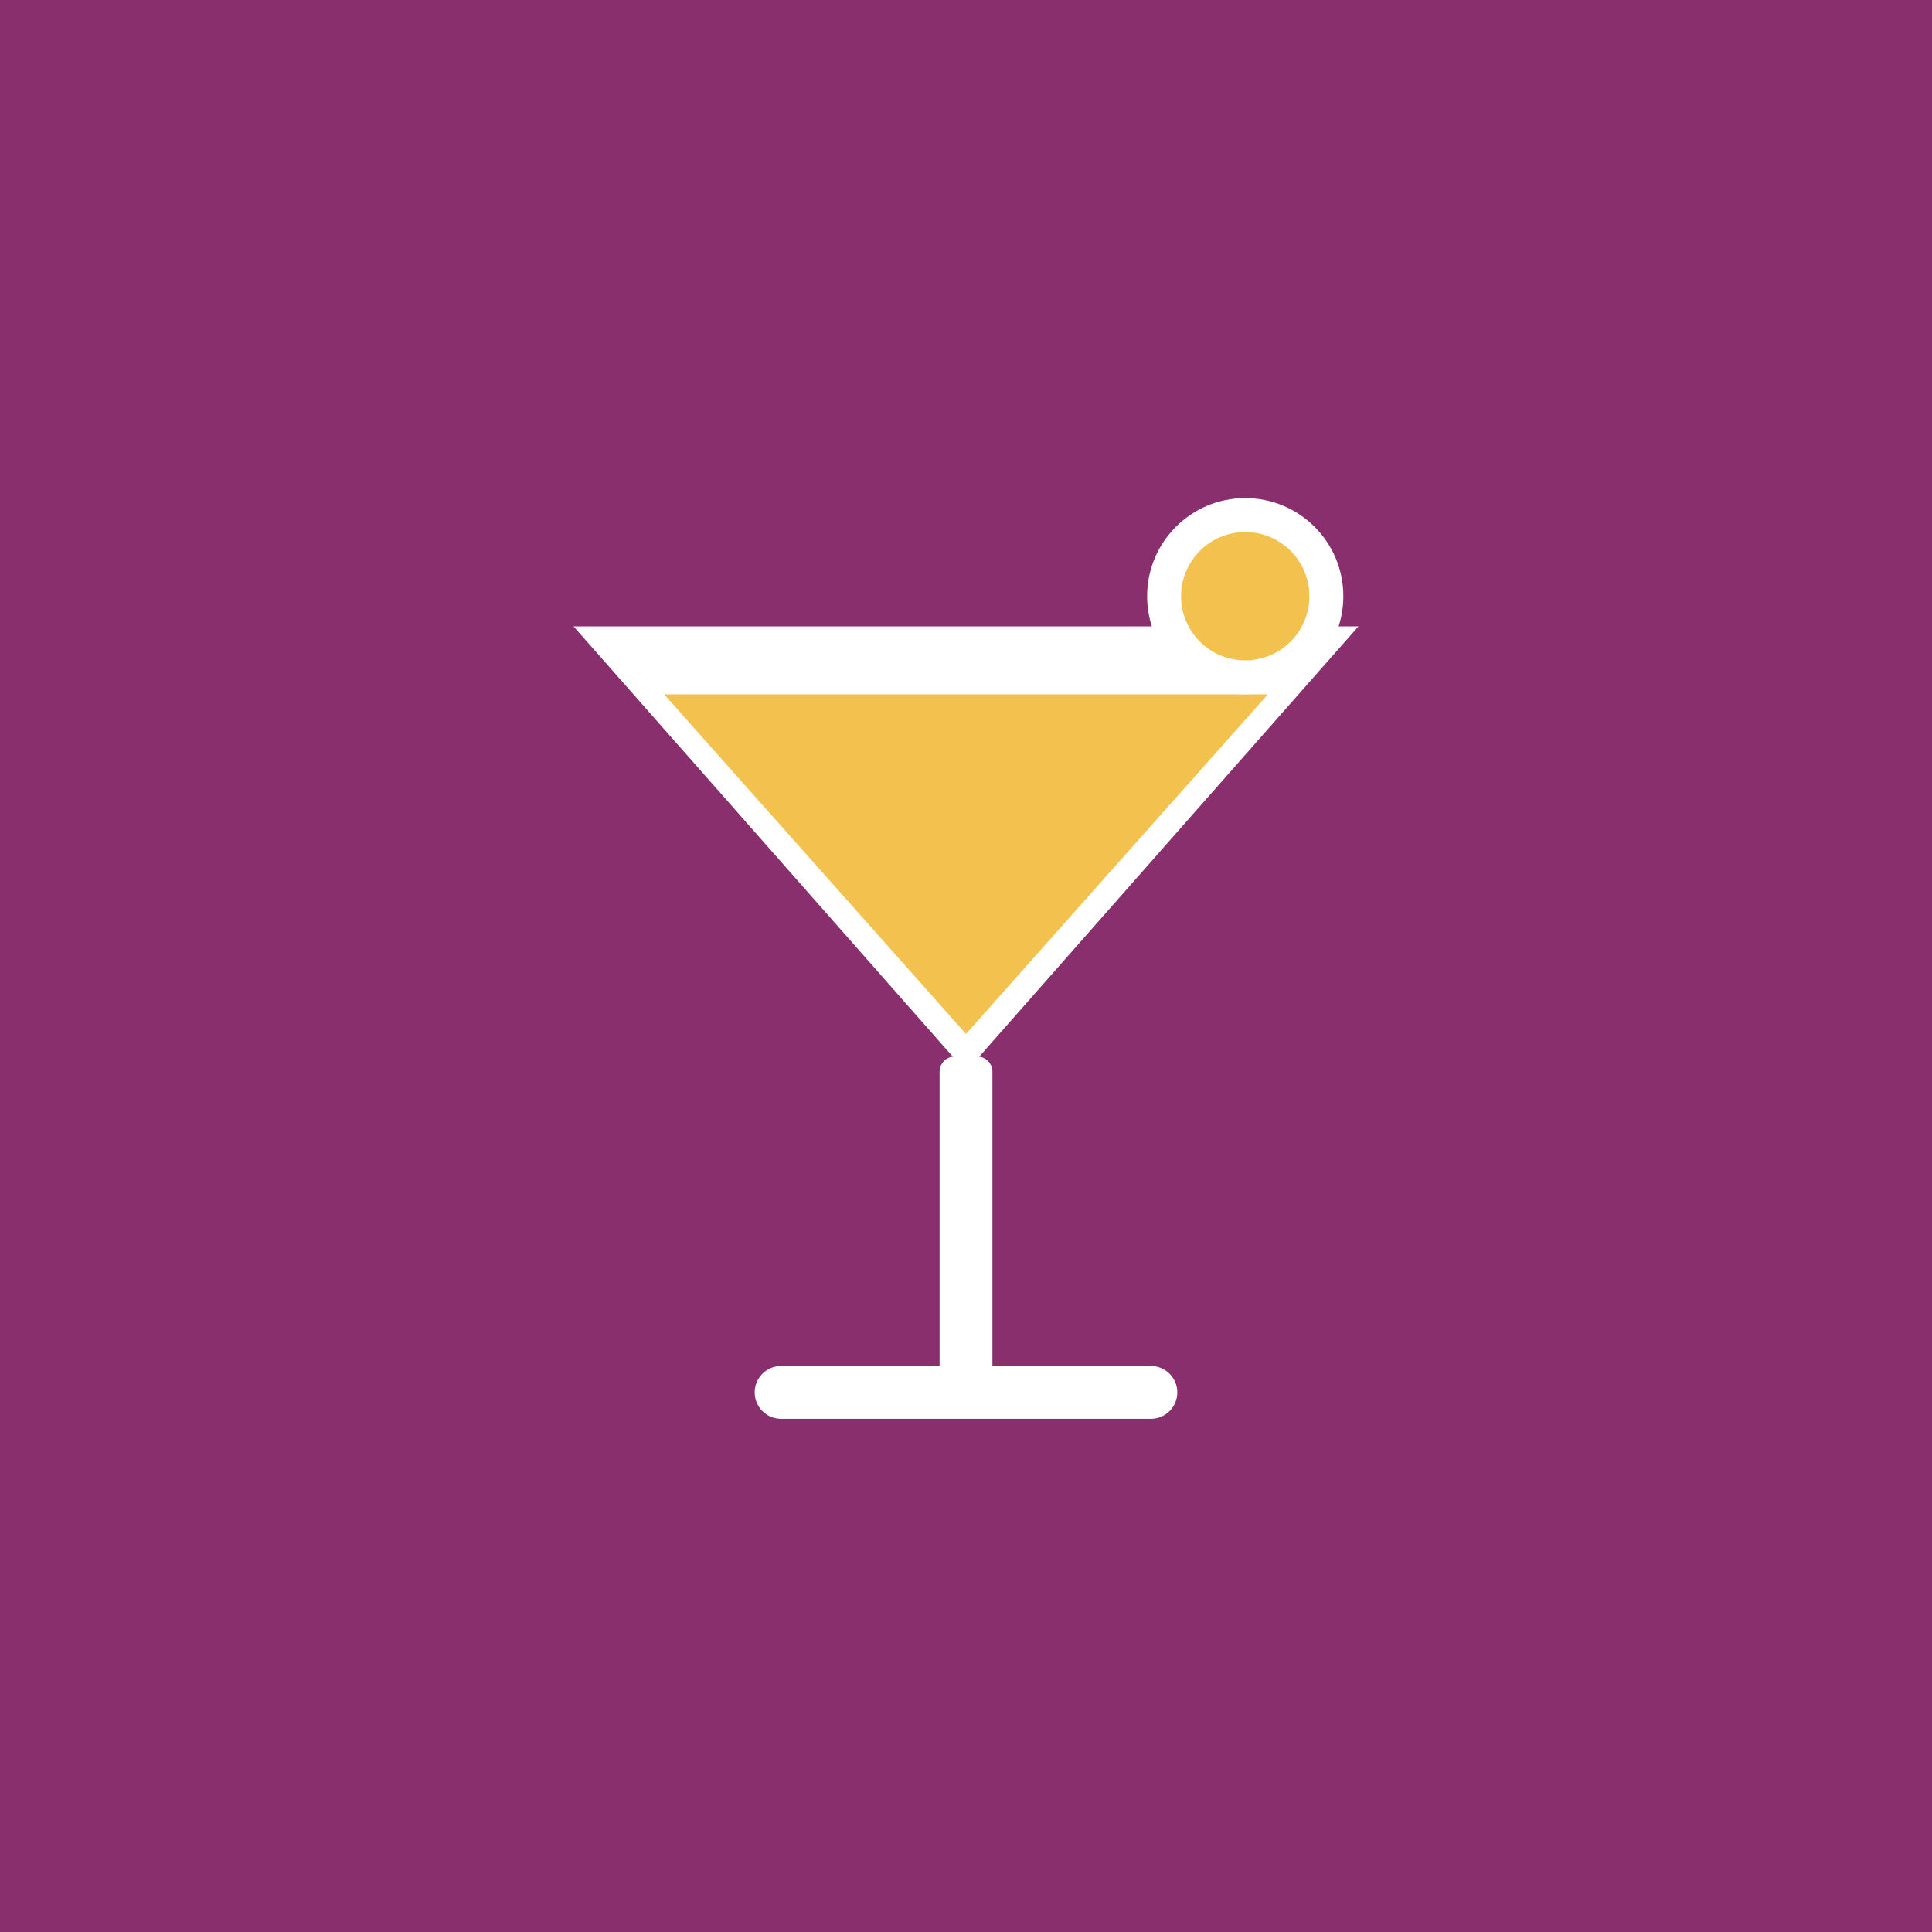
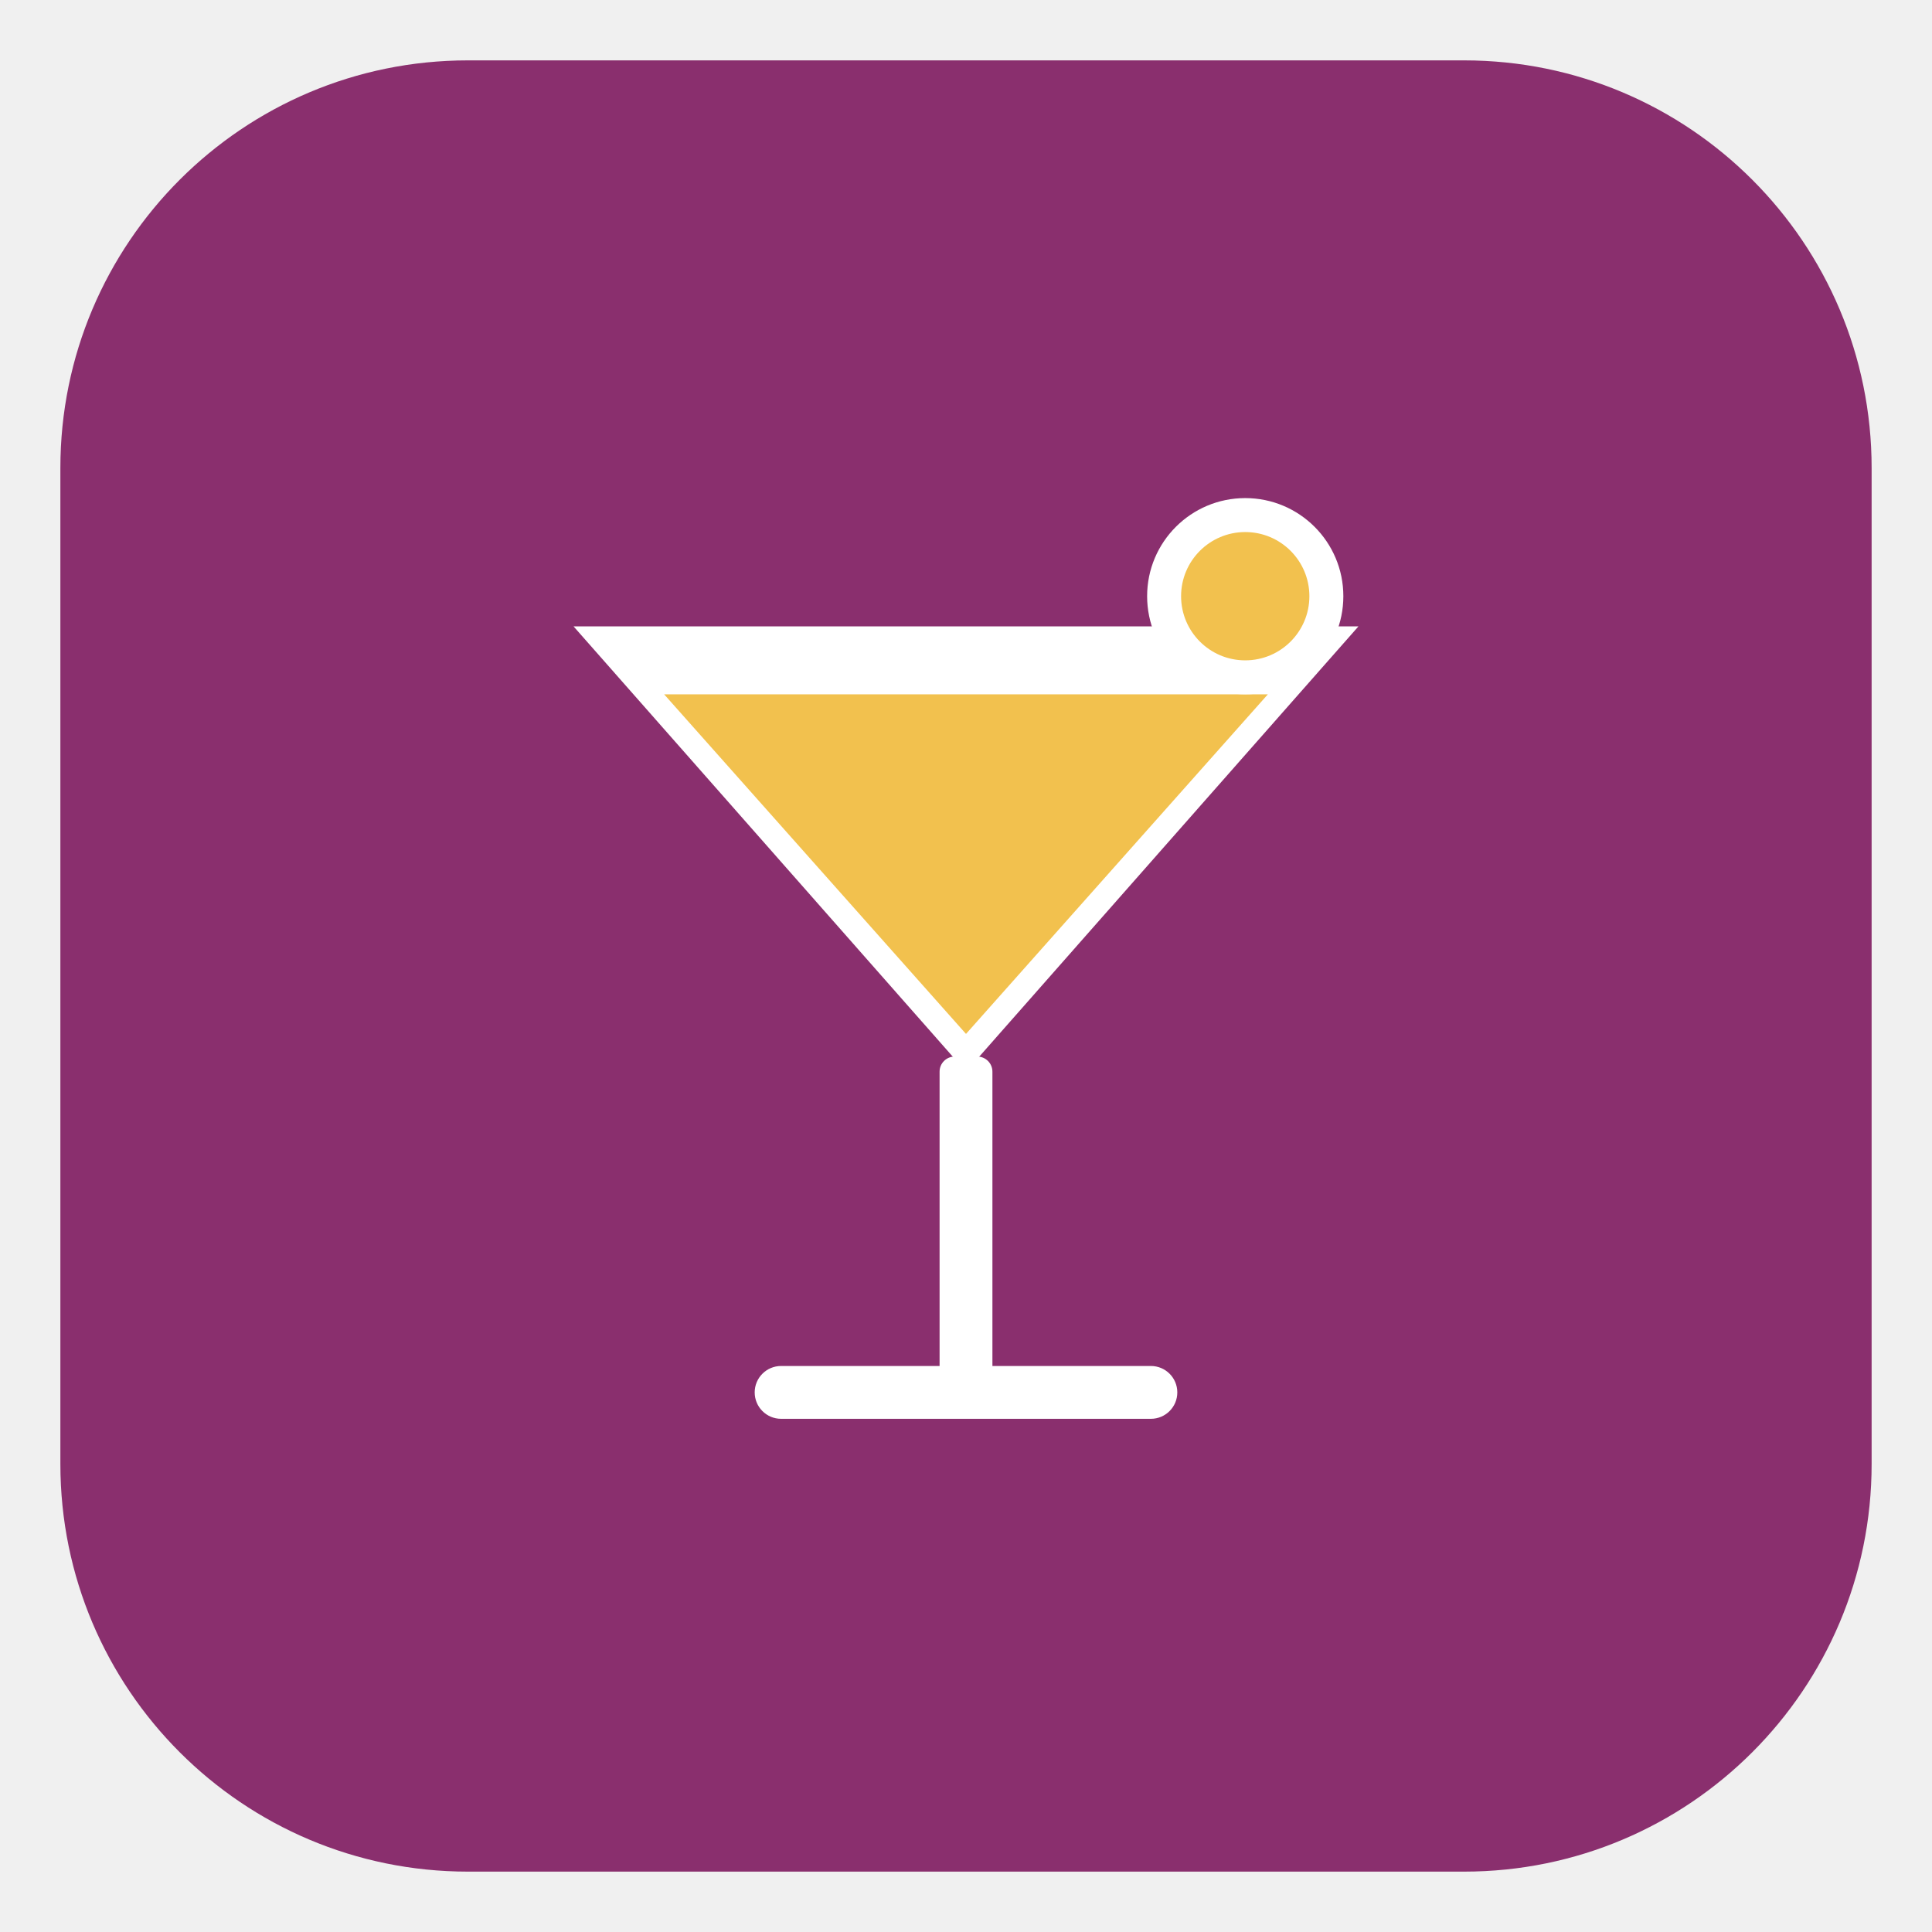
<svg xmlns="http://www.w3.org/2000/svg" viewBox="0 0 512 512">
-   <rect width="512" height="512" fill="#8A2F6E" />
+   <rect x="16" y="16" width="480" height="480" rx="108" fill="#8A2F6E" />
  <g transform="translate(256 262)">
    <path d="M-104 -96 H104 L0 22 Z" fill="#FFFFFF" />
    <path d="M-80 -78 H80 L0 12 Z" fill="#F2C14E" />
    <rect x="-7" y="18" width="14" height="88" rx="4" fill="#FFFFFF" />
    <rect x="-56" y="100" width="112" height="14" rx="7" fill="#FFFFFF" />
    <circle cx="74" cy="-104" r="26" fill="#FFFFFF" />
    <circle cx="74" cy="-104" r="17" fill="#F2C14E" />
  </g>
</svg>
